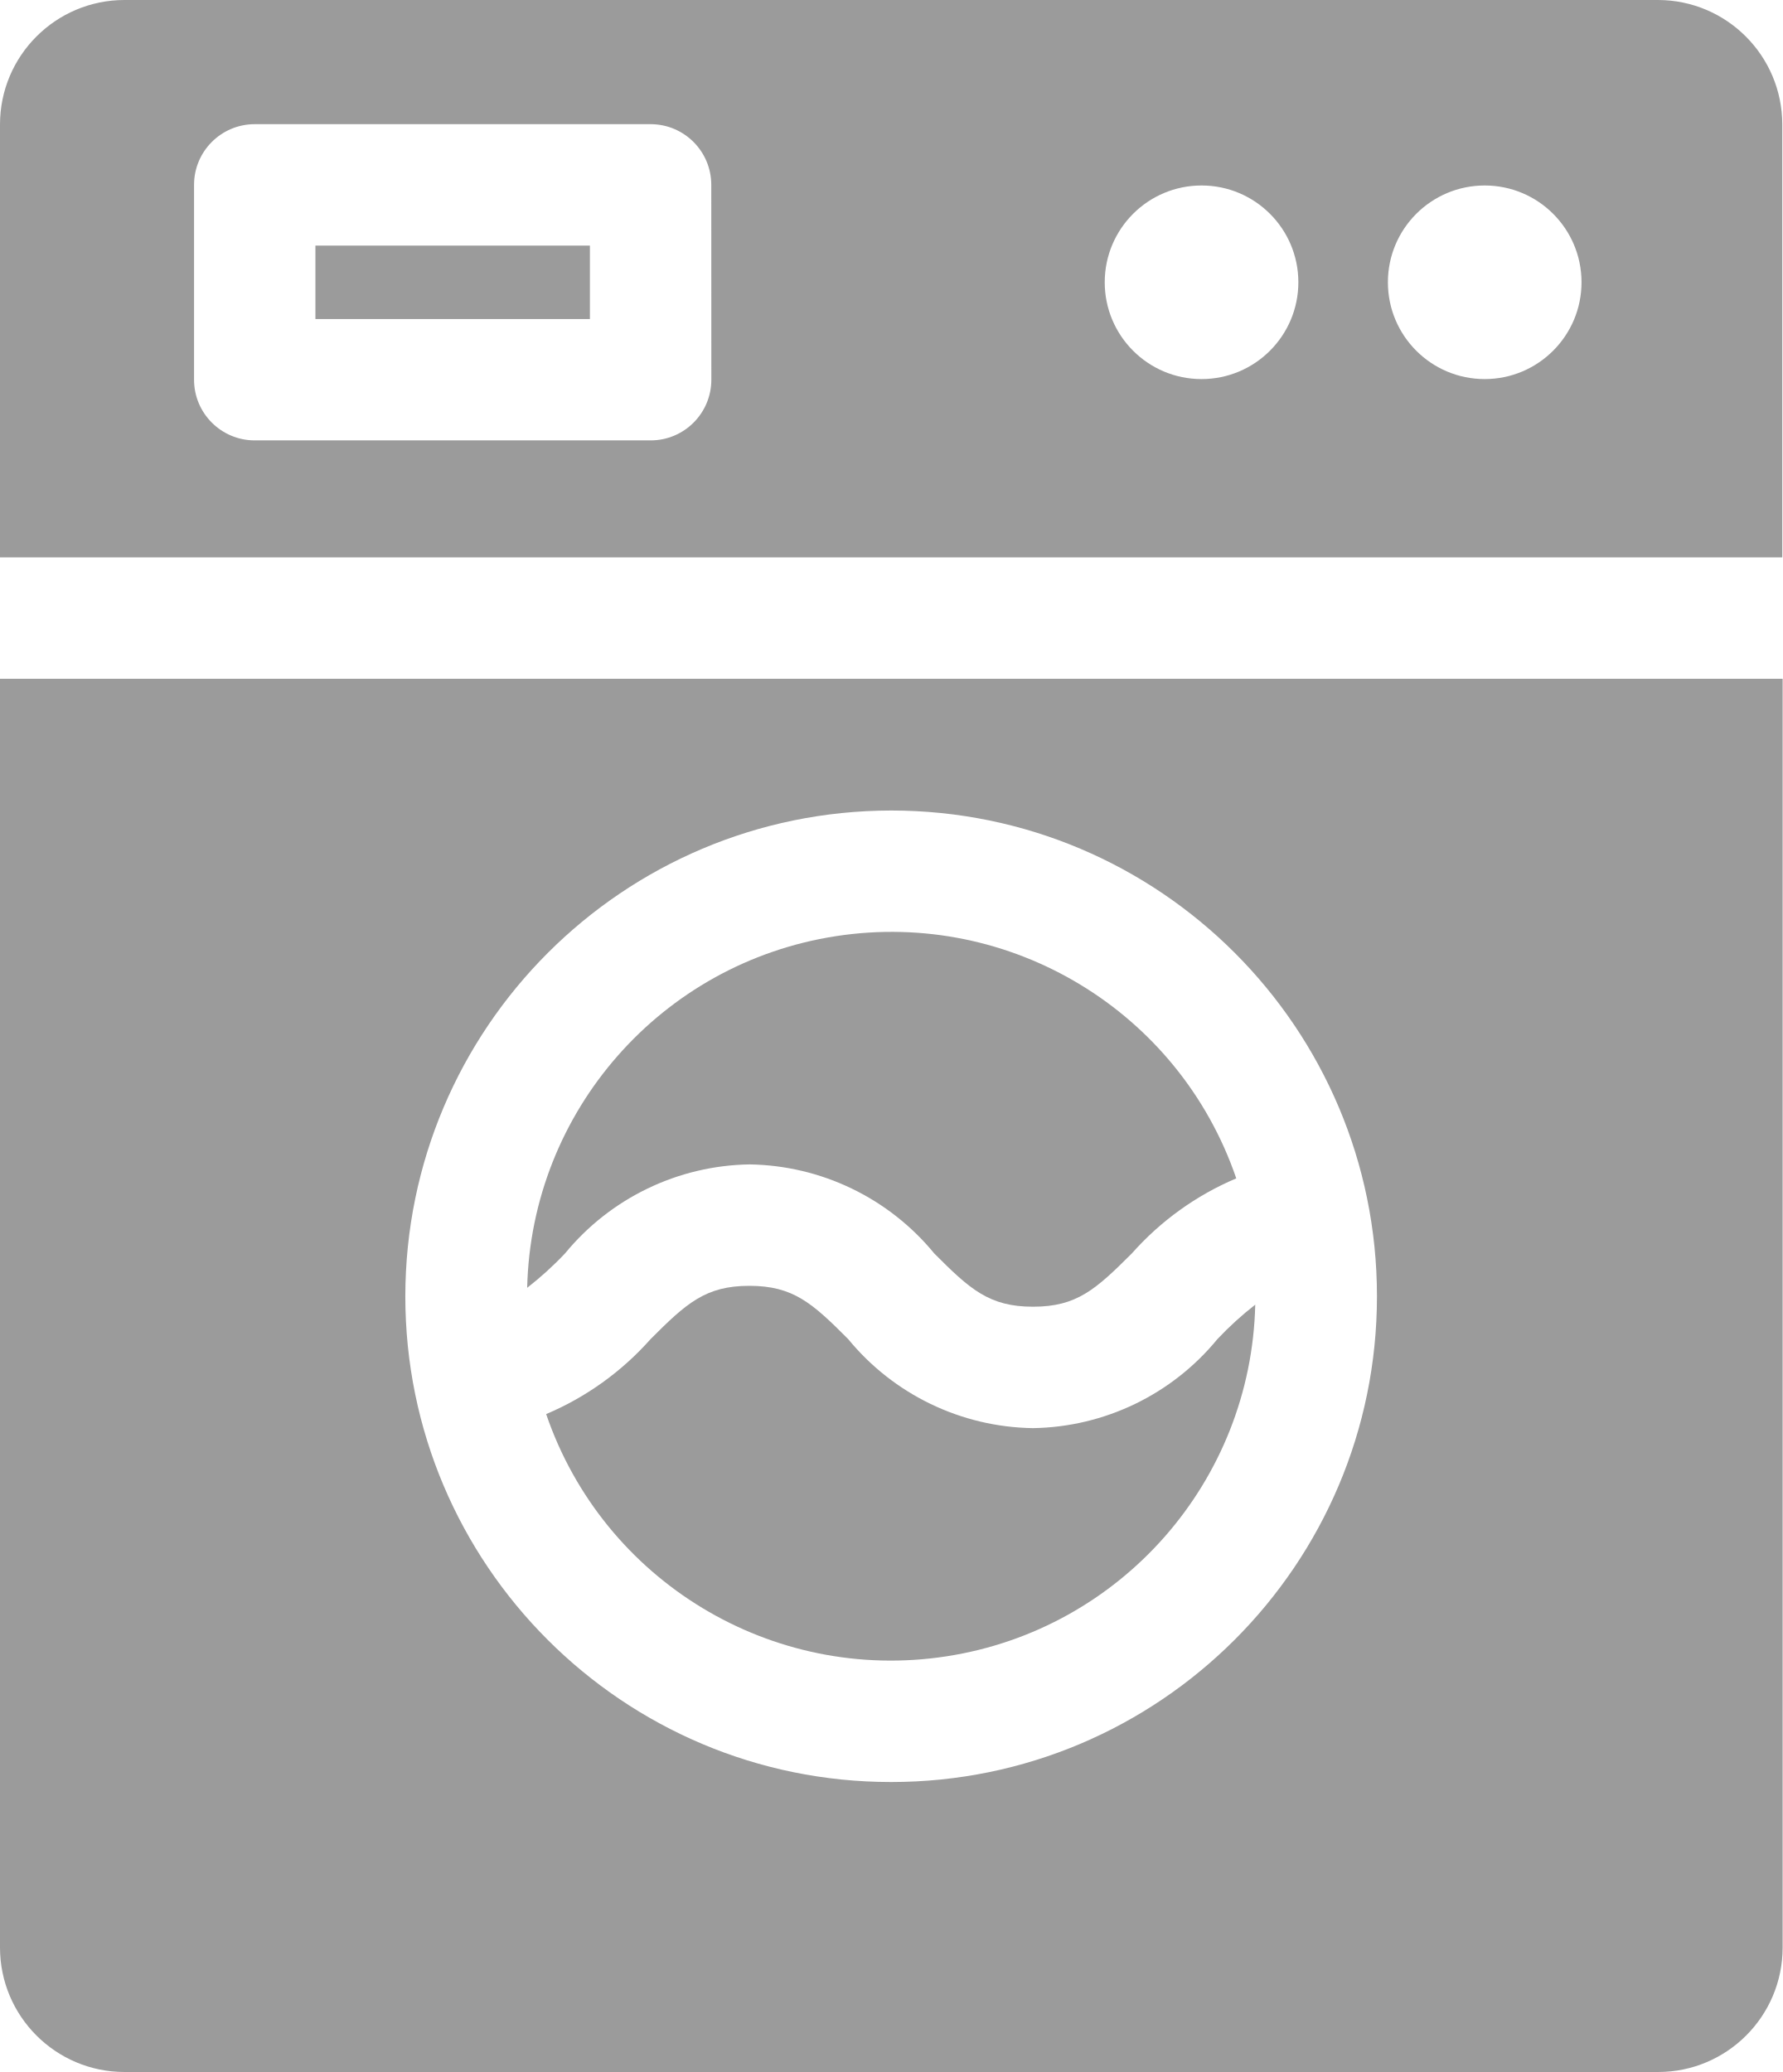
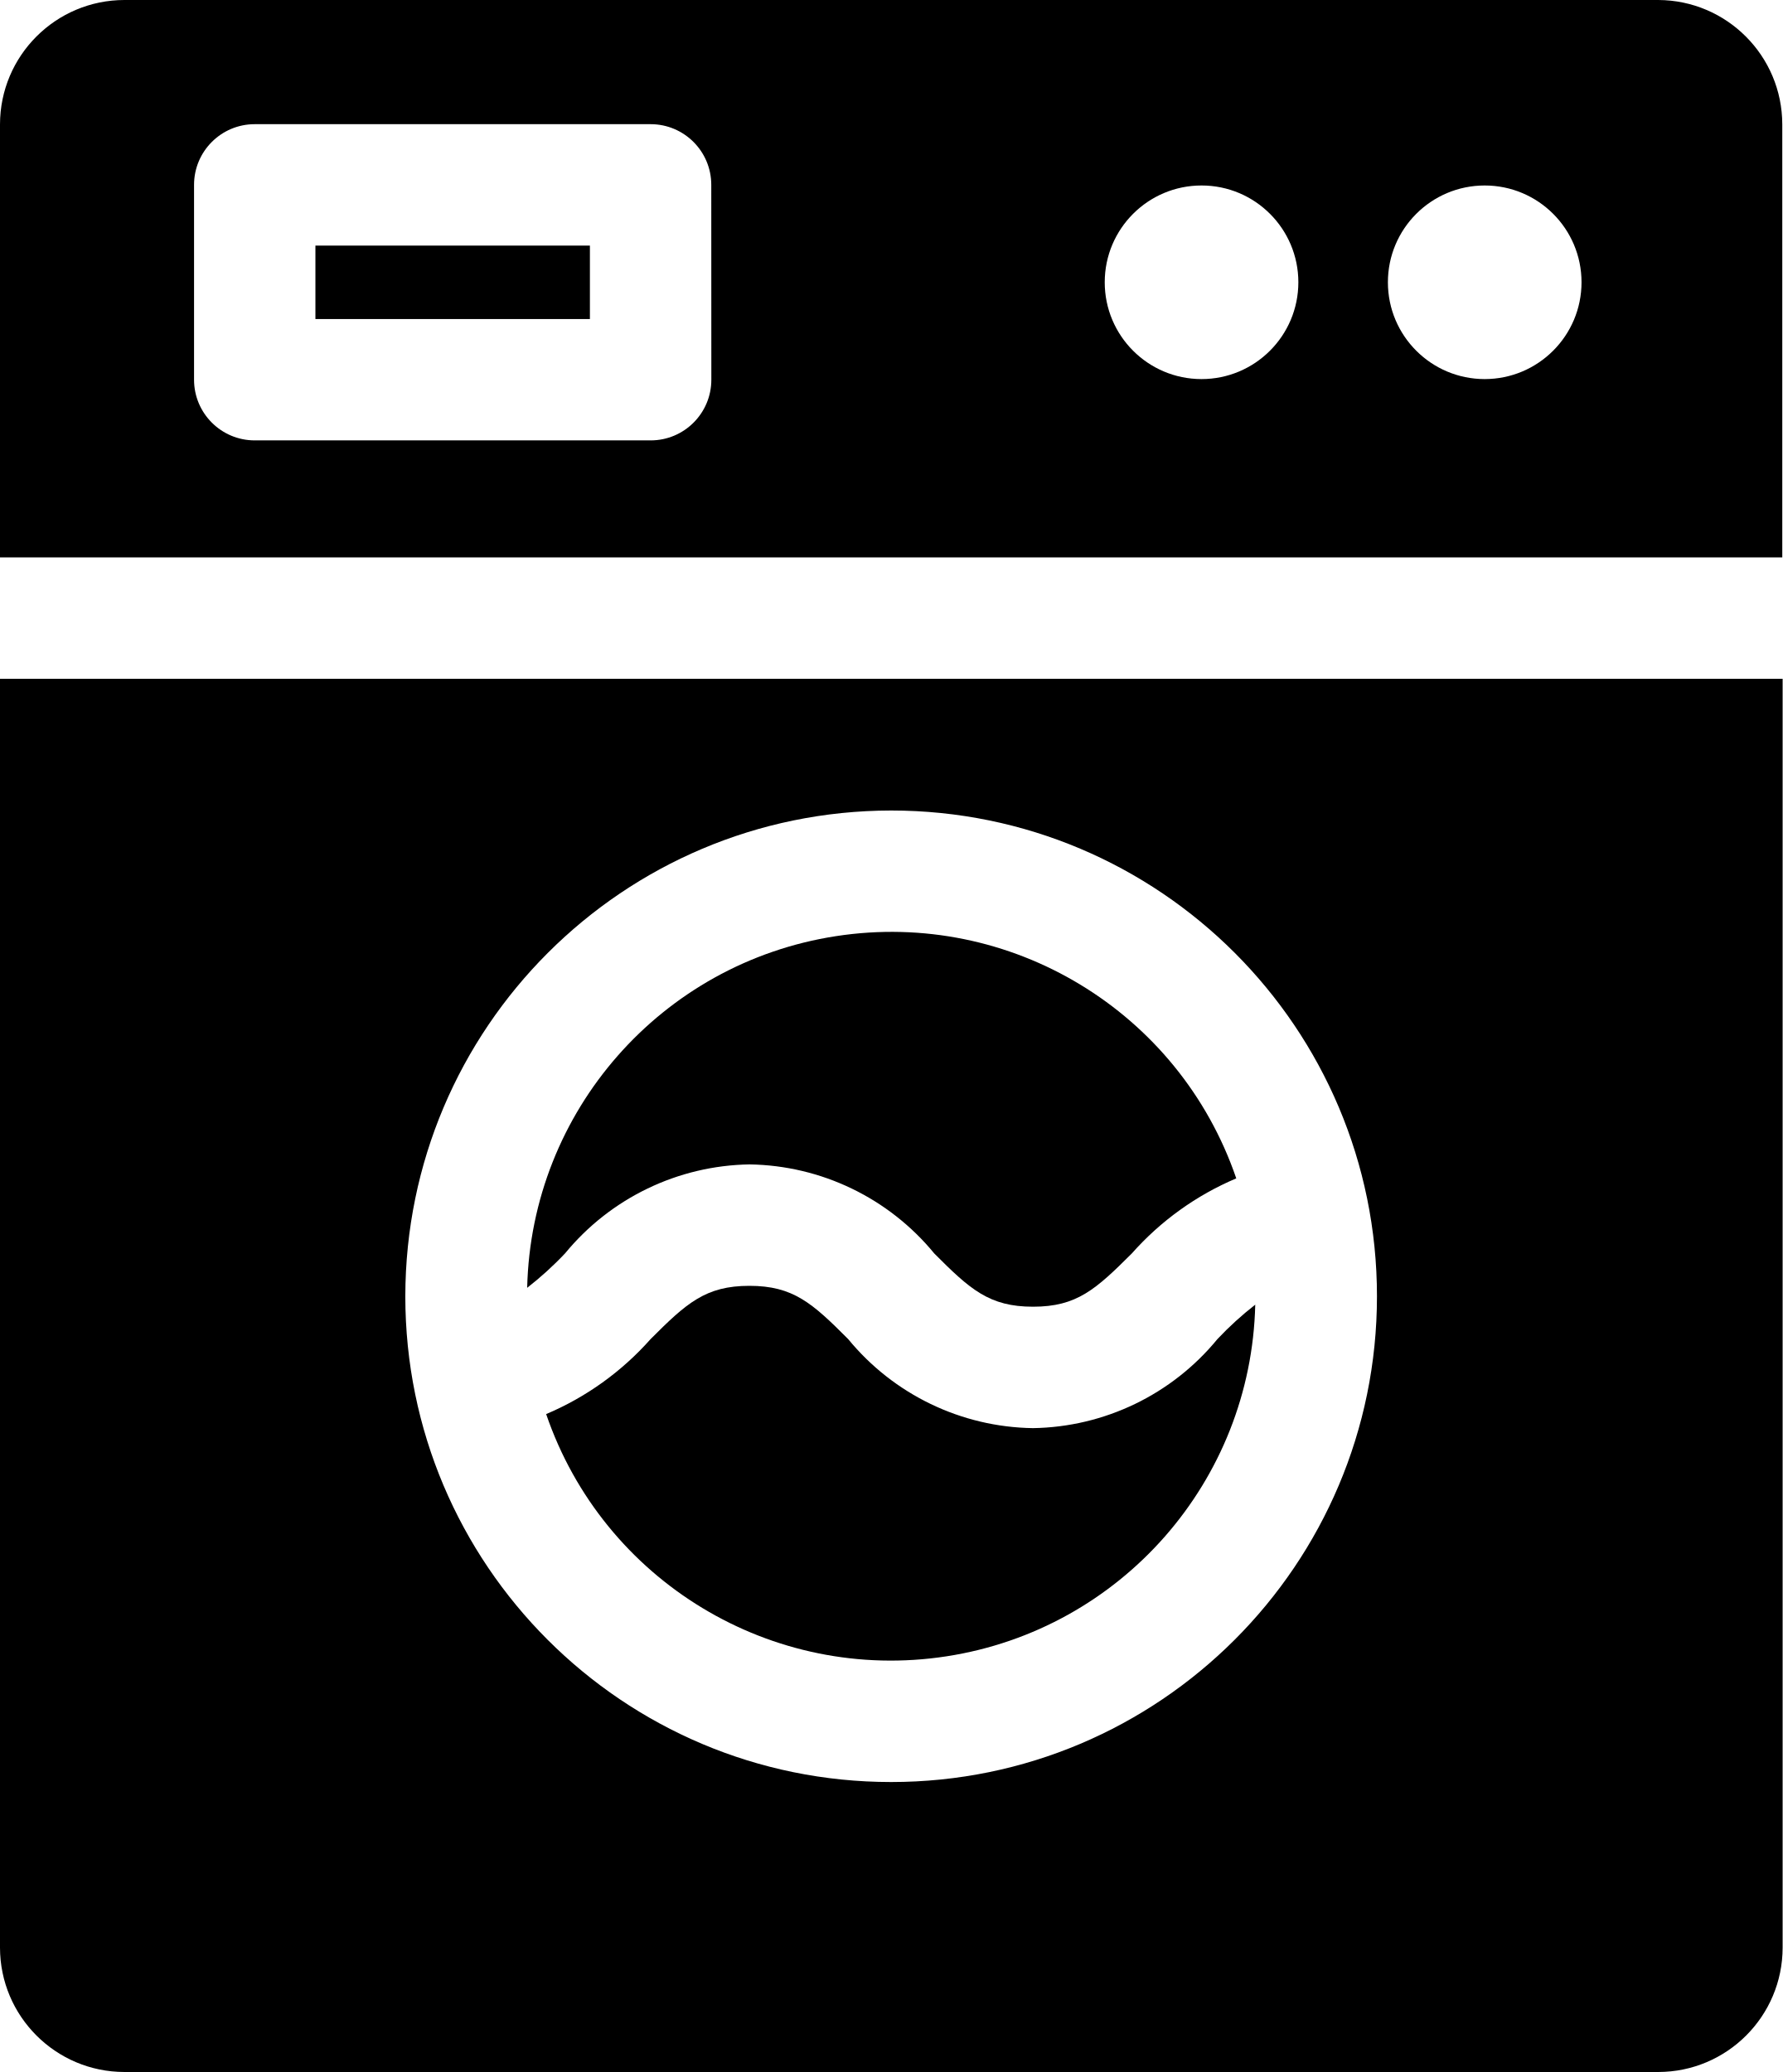
<svg xmlns="http://www.w3.org/2000/svg" id="washing-machine" width="25.258" height="29.368" viewBox="0 0 25.258 29.368">
-   <path id="Path_1770" data-name="Path 1770" d="M.5,185.707a1.765,1.765,0,0,0,1.763,1.763H24a1.765,1.765,0,0,0,1.763-1.763V167.723H.5ZM13.13,169.59a6.885,6.885,0,1,1-6.886,6.885A6.893,6.893,0,0,1,13.13,169.59Zm0,0" transform="translate(-0.5 -158.102)" fill="#9b9b9b" />
-   <path id="Path_1771" data-name="Path 1771" d="M142.377,319.744a3.452,3.452,0,0,1-2.619-1.262c-.508-.51-.78-.755-1.4-.755s-.891.245-1.4.755a4.124,4.124,0,0,1-1.48,1.063,5.164,5.164,0,0,0,10.049-1.551,4.742,4.742,0,0,0-.536.488A3.449,3.449,0,0,1,142.377,319.744Zm0,0" transform="translate(-127.738 -299.502)" fill="#9b9b9b" />
-   <path id="Path_1772" data-name="Path 1772" d="M133.827,233.58a3.453,3.453,0,0,1,2.618,1.262c.508.51.78.755,1.4.755s.889-.245,1.4-.755a4.125,4.125,0,0,1,1.48-1.064,5.164,5.164,0,0,0-10.049,1.551,4.743,4.743,0,0,0,.537-.488A3.453,3.453,0,0,1,133.827,233.58Zm0,0" transform="translate(-123.205 -217.076)" fill="#9b9b9b" />
-   <path id="Path_1773" data-name="Path 1773" d="M25.758,1.763A1.765,1.765,0,0,0,24,0H2.263A1.765,1.765,0,0,0,.5,1.763V7.9H25.758ZM10.581,5.382a.86.86,0,0,1-.86.86H4.11a.86.86,0,0,1-.86-.86V2.62a.86.86,0,0,1,.86-.86h5.61a.86.86,0,0,1,.86.86Zm6.945-.009A1.372,1.372,0,1,1,18.9,4,1.373,1.373,0,0,1,17.526,5.373Zm4.015,0A1.372,1.372,0,1,1,22.913,4,1.373,1.373,0,0,1,21.541,5.373Zm0,0" transform="translate(-0.5)" fill="#9b9b9b" />
-   <path id="Path_1774" data-name="Path 1774" d="M78.441,60.68h3.89v1.041h-3.89Zm0,0" transform="translate(-73.971 -57.199)" fill="#9b9b9b" />
+   <path id="Path_1770" data-name="Path 1770" d="M.5,185.707a1.765,1.765,0,0,0,1.763,1.763H24a1.765,1.765,0,0,0,1.763-1.763V167.723H.5ZM13.13,169.59a6.885,6.885,0,1,1-6.886,6.885A6.893,6.893,0,0,1,13.13,169.59Zm0,0" transform="translate(-0.5 -158.102)" />
+   <path id="Path_1771" data-name="Path 1771" d="M142.377,319.744a3.452,3.452,0,0,1-2.619-1.262c-.508-.51-.78-.755-1.4-.755s-.891.245-1.4.755a4.124,4.124,0,0,1-1.48,1.063,5.164,5.164,0,0,0,10.049-1.551,4.742,4.742,0,0,0-.536.488A3.449,3.449,0,0,1,142.377,319.744Zm0,0" transform="translate(-127.738 -299.502)" />
+   <path id="Path_1772" data-name="Path 1772" d="M133.827,233.58a3.453,3.453,0,0,1,2.618,1.262c.508.51.78.755,1.4.755s.889-.245,1.4-.755a4.125,4.125,0,0,1,1.48-1.064,5.164,5.164,0,0,0-10.049,1.551,4.743,4.743,0,0,0,.537-.488A3.453,3.453,0,0,1,133.827,233.58Zm0,0" transform="translate(-123.205 -217.076)" />
+   <path id="Path_1773" data-name="Path 1773" d="M25.758,1.763A1.765,1.765,0,0,0,24,0H2.263A1.765,1.765,0,0,0,.5,1.763V7.9H25.758ZM10.581,5.382a.86.86,0,0,1-.86.86H4.11a.86.86,0,0,1-.86-.86V2.62a.86.86,0,0,1,.86-.86h5.61a.86.86,0,0,1,.86.86Zm6.945-.009A1.372,1.372,0,1,1,18.9,4,1.373,1.373,0,0,1,17.526,5.373Zm4.015,0A1.372,1.372,0,1,1,22.913,4,1.373,1.373,0,0,1,21.541,5.373Zm0,0" transform="translate(-0.5)" />
+   <path id="Path_1774" data-name="Path 1774" d="M78.441,60.68h3.89v1.041h-3.89Zm0,0" transform="translate(-73.971 -57.199)" />
</svg>
